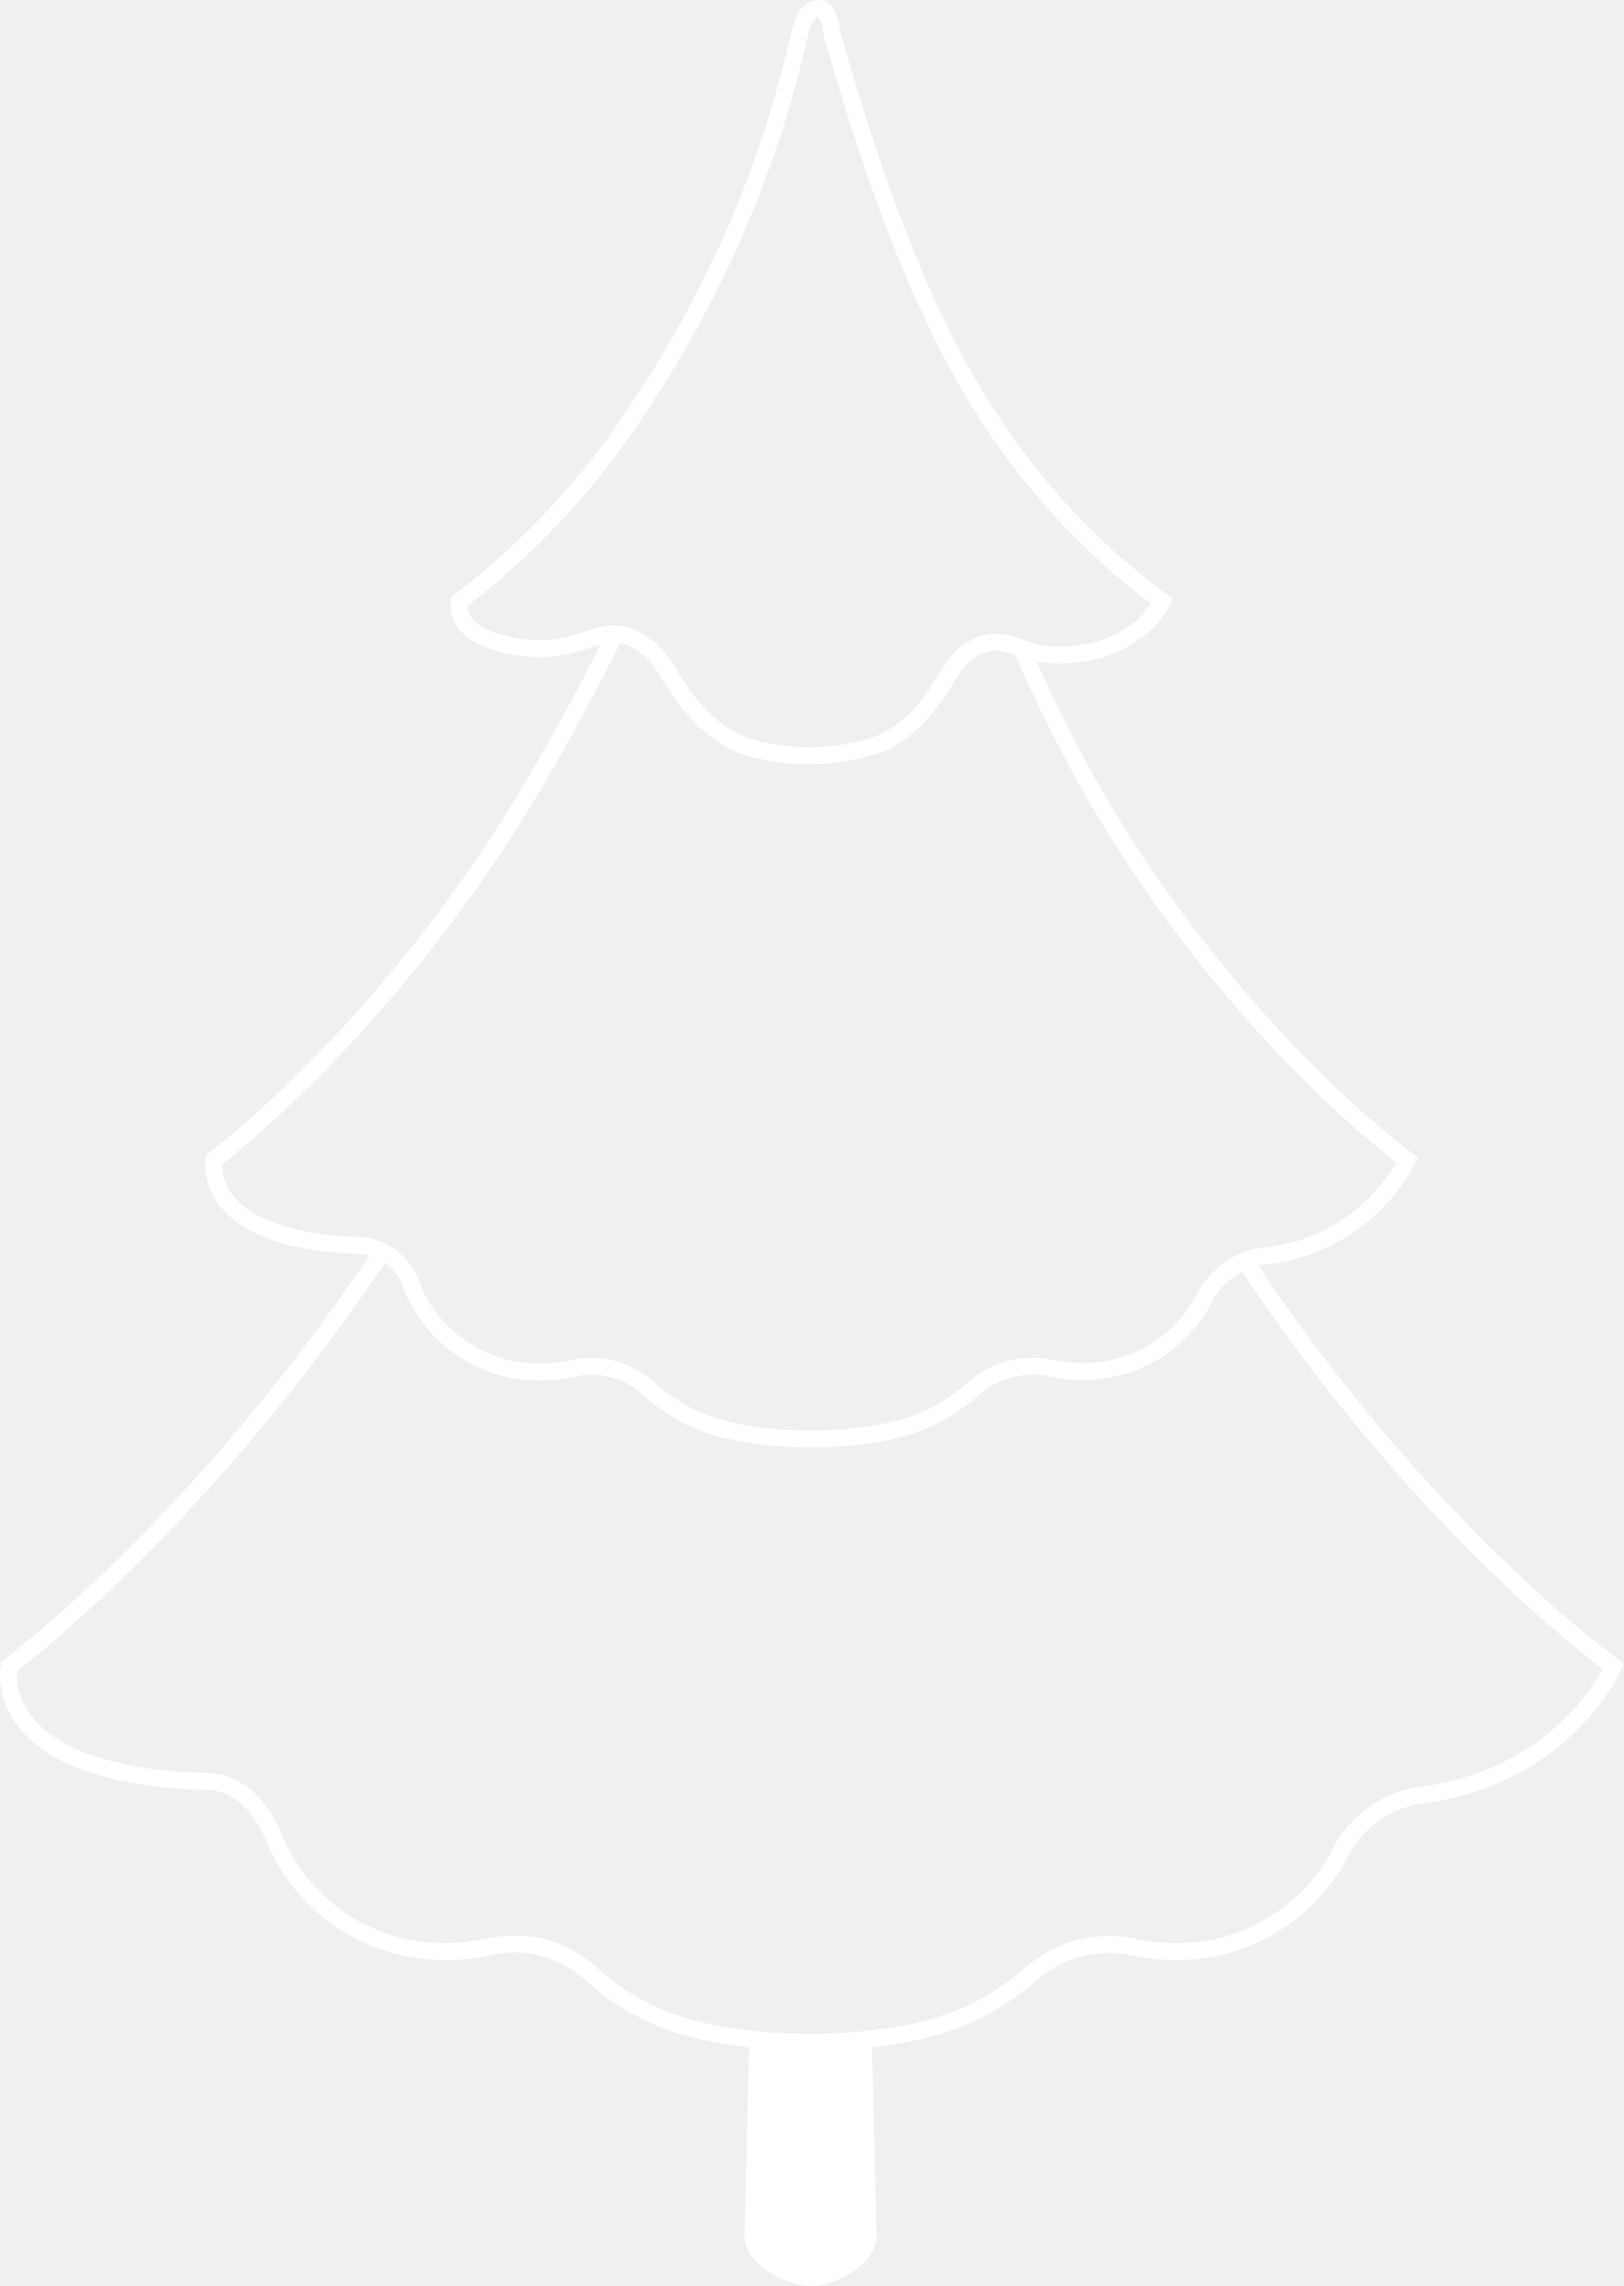
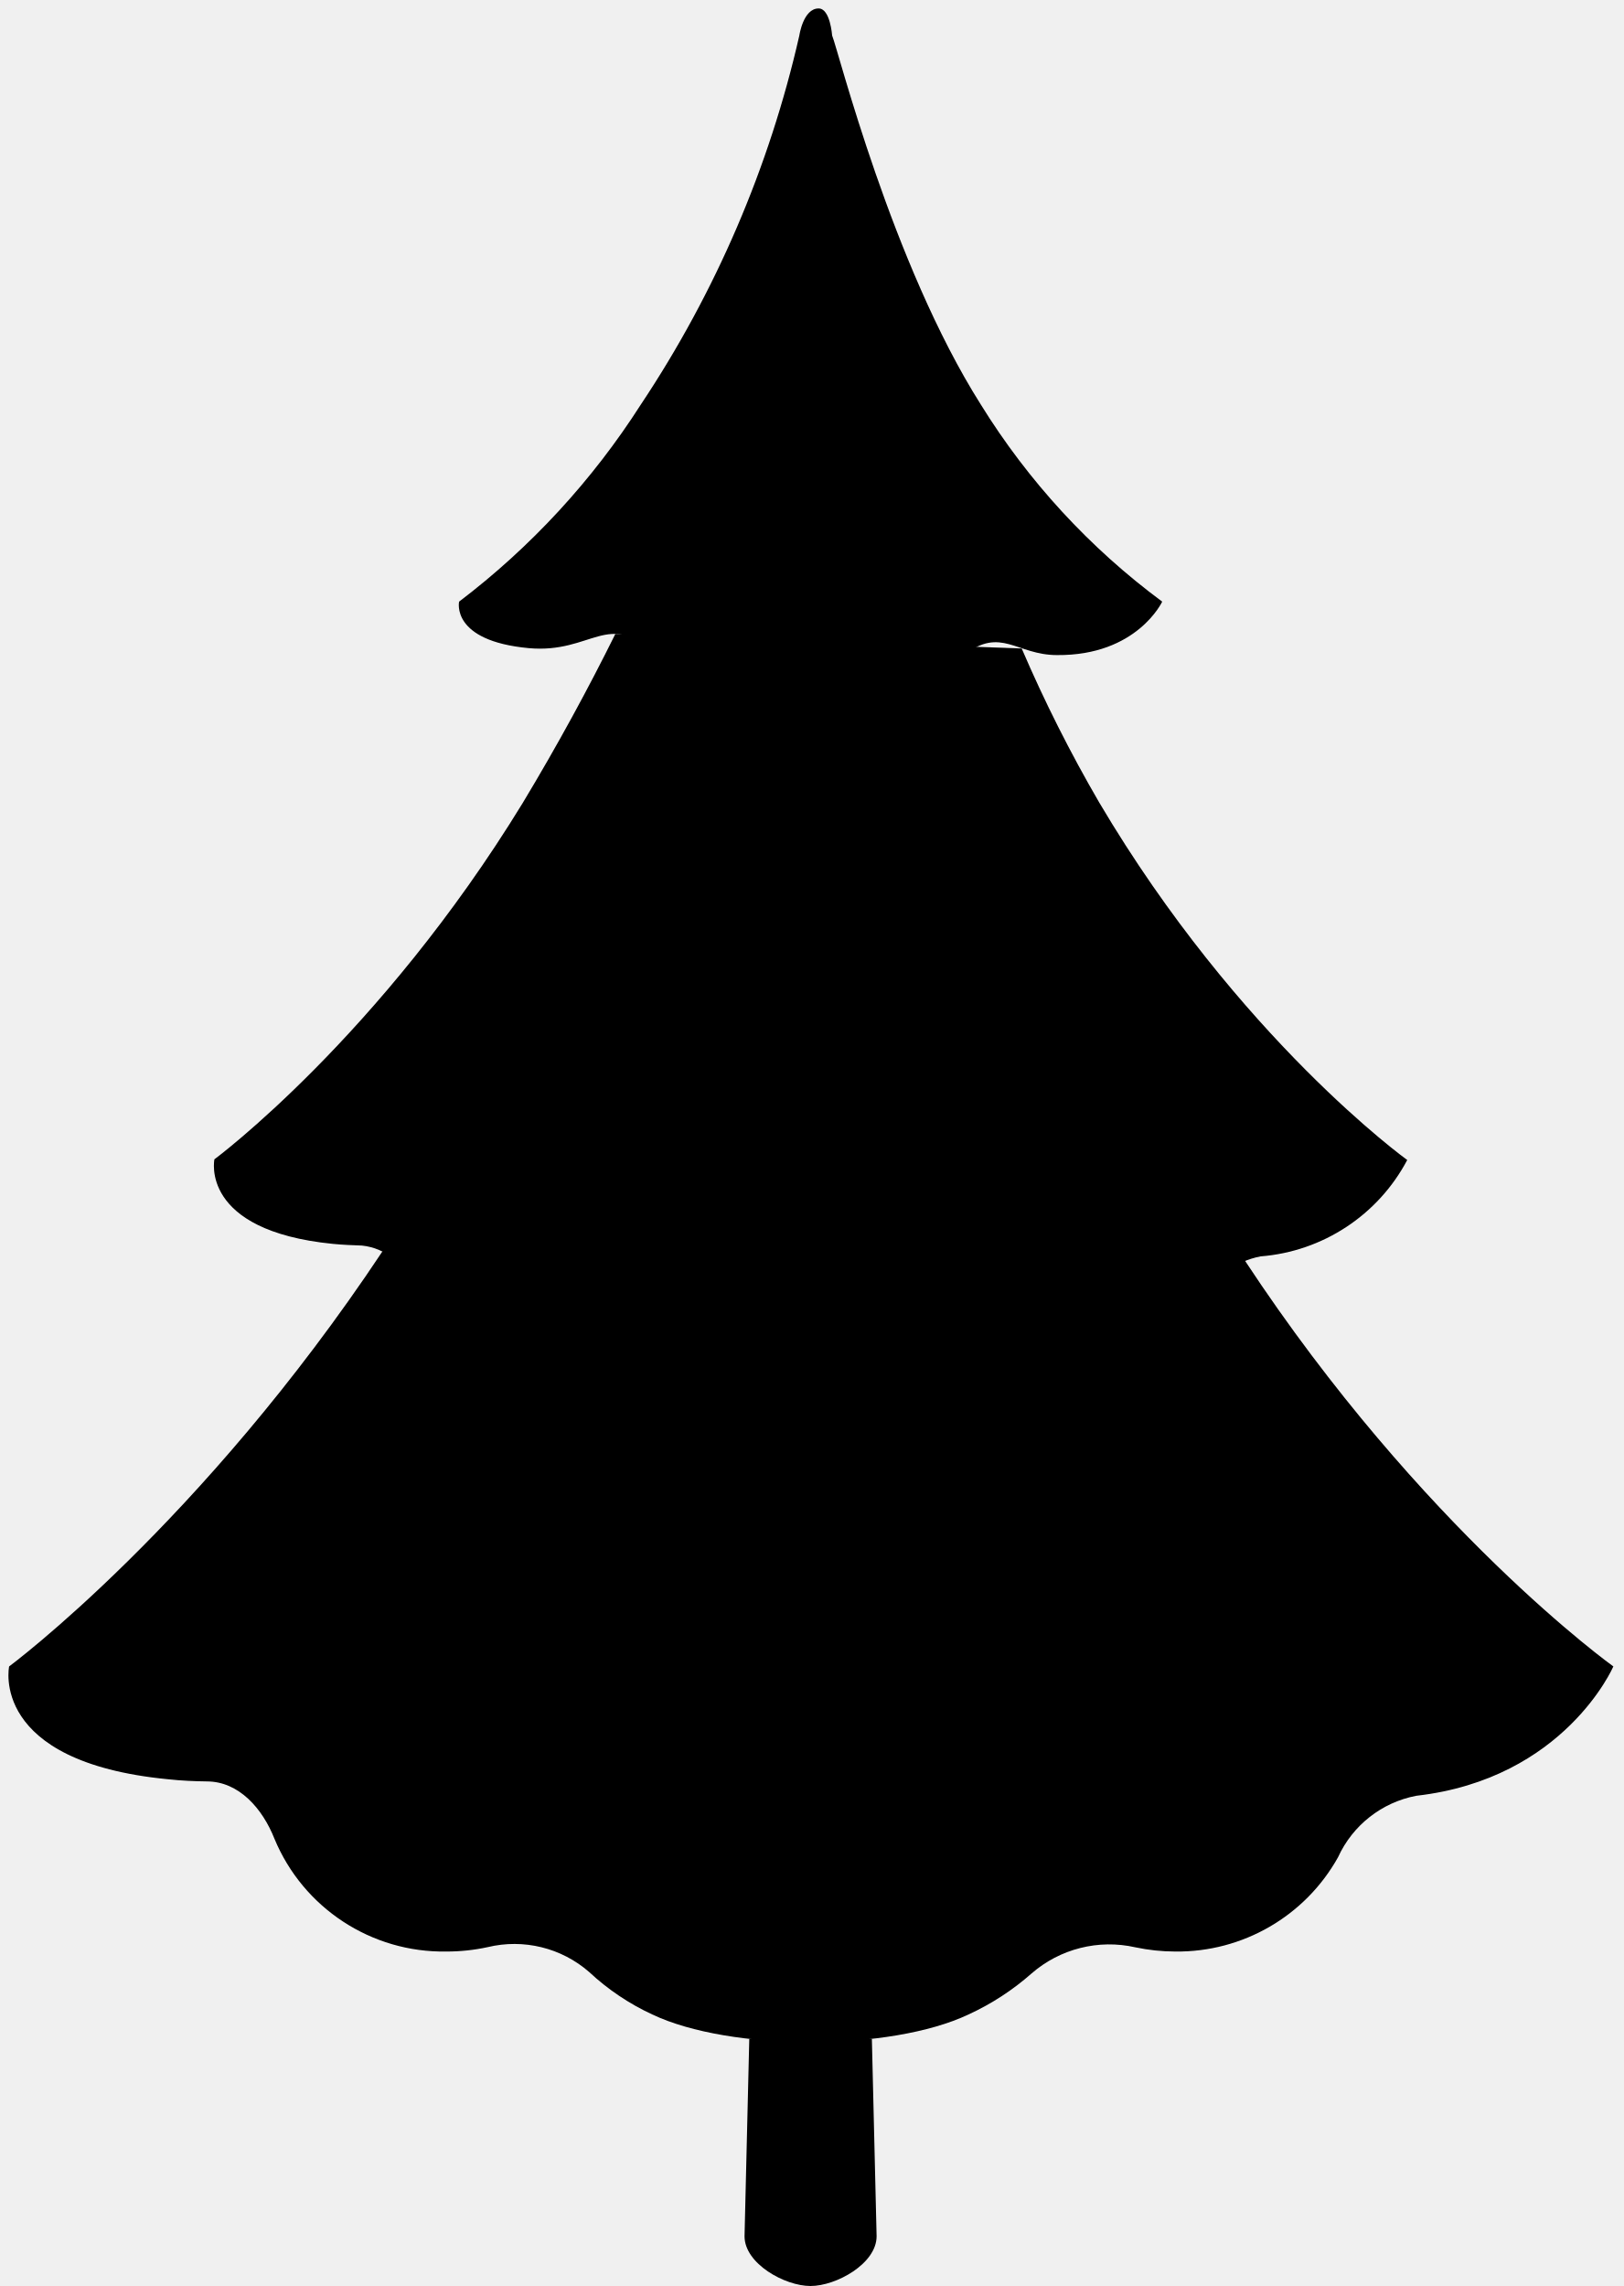
- <svg xmlns="http://www.w3.org/2000/svg" viewBox="0 0 95.99 135.19">
-   <defs>
-     <style>.cls-1{fill:#fff;}.cls-2{fill:none;stroke:#fff;stroke-miterlimit:10;}</style>
-   </defs>
-   <g id="Слой_2" data-name="Слой 2">
-     <g id="Layer_1" data-name="Layer 1">
-       <path class="cls-1" d="M51.56,120.57l.28,11.68c0,1.62-2.39,2.94-3.91,2.94h0c-1.52,0-3.9-1.32-3.9-2.94l.28-11.68" />
-       <path class="cls-2" d="M22.62,74C11.9,90.13.54,98.55.54,98.55s-1.21,5.64,9.38,6.67c.82.09,1.59.12,2.31.13,1.91,0,3.3,1.62,4,3.39a10.82,10.82,0,0,0,10.18,6.67,11.45,11.45,0,0,0,2.43-.26,6.73,6.73,0,0,1,6,1.47,14.21,14.21,0,0,0,3.73,2.51c4.61,2.19,14.1,2.19,18.71,0A15.24,15.24,0,0,0,61,116.71a7,7,0,0,1,6.14-1.55,11.45,11.45,0,0,0,2.36.25,10.88,10.88,0,0,0,9.63-5.58,6.4,6.4,0,0,1,4.62-3.63c8.79-1,11.66-7.65,11.66-7.65s-11.32-8.1-21.79-24" />
-       <path class="cls-2" d="M36.39,37.49c-1.58,3.19-3.39,6.53-5.48,10C22.45,61.32,12.68,68.56,12.68,68.56s-.9,4.21,7,5c.61.06,1.18.08,1.72.1a3.48,3.48,0,0,1,3,2.52,8.07,8.07,0,0,0,7.58,4.95,8.3,8.3,0,0,0,1.81-.19A5,5,0,0,1,38.22,82,10.54,10.54,0,0,0,41,83.87c3.42,1.64,10.49,1.64,13.92,0a10.93,10.93,0,0,0,2.71-1.8,5.27,5.27,0,0,1,4.58-1.15A8.31,8.31,0,0,0,64,81.1,8,8,0,0,0,71.1,77a4.76,4.76,0,0,1,3.45-2.7,10.77,10.77,0,0,0,8.67-5.7S73.27,61.44,65,47.45a84,84,0,0,1-4.58-9.1" />
-       <path class="cls-2" d="M68.73,35.58A42,42,0,0,1,58,23.92C52.74,15.61,49.58,3,49.21,2.1c0,0-.11-1.6-.8-1.6-.91,0-1.14,1.6-1.14,1.6A65.59,65.59,0,0,1,37.9,23.92,45.24,45.24,0,0,1,27.15,35.58s-.52,2.32,4.12,2.75c3.77.34,4.72-2.36,7.54.45.8.8,1.87,3.85,5,5.26A12.79,12.79,0,0,0,52,44c3.17-1.41,3.89-4.37,5-5.26,2.2-1.71,3.11,0,5.51,0C67.24,38.78,68.73,35.58,68.73,35.58Z" />
-     </g>
-   </g>
+ <svg xmlns="http://www.w3.org/2000/svg" viewBox="0 0 95.99 135.19" class="pine__item">
+   <path class="pine__toe" d="M51.56,120.57l.28,11.68c0,1.62-2.39,2.94-3.91,2.94h0c-1.52,0-3.9-1.32-3.9-2.94l.28-11.68" />
+   <path class="pine__body" d="M22.62,74C11.9,90.13.54,98.55.54,98.55s-1.21,5.64,9.38,6.67c.82.09,1.59.12,2.31.13,1.91,0,3.3,1.62,4,3.39a10.82,10.82,0,0,0,10.18,6.67,11.45,11.45,0,0,0,2.43-.26,6.73,6.73,0,0,1,6,1.47,14.21,14.21,0,0,0,3.73,2.51c4.61,2.19,14.1,2.19,18.71,0A15.24,15.24,0,0,0,61,116.71a7,7,0,0,1,6.14-1.55,11.45,11.45,0,0,0,2.36.25,10.88,10.88,0,0,0,9.63-5.58,6.4,6.4,0,0,1,4.62-3.63c8.79-1,11.66-7.65,11.66-7.65s-11.32-8.1-21.79-24" />
+   <path class="pine__body" d="M36.39,37.49c-1.58,3.19-3.39,6.53-5.48,10C22.45,61.32,12.68,68.56,12.68,68.56s-.9,4.21,7,5c.61.06,1.18.08,1.72.1a3.48,3.48,0,0,1,3,2.52,8.07,8.07,0,0,0,7.58,4.95,8.3,8.3,0,0,0,1.81-.19A5,5,0,0,1,38.22,82,10.54,10.54,0,0,0,41,83.87c3.42,1.64,10.49,1.64,13.92,0a10.93,10.93,0,0,0,2.71-1.8,5.27,5.27,0,0,1,4.58-1.15A8.31,8.31,0,0,0,64,81.1,8,8,0,0,0,71.1,77a4.76,4.76,0,0,1,3.45-2.7,10.77,10.77,0,0,0,8.67-5.7S73.27,61.44,65,47.45a84,84,0,0,1-4.58-9.1" />
+   <path class="pine__body" d="M68.73,35.58A42,42,0,0,1,58,23.92C52.74,15.61,49.58,3,49.21,2.1c0,0-.11-1.6-.8-1.6-.91,0-1.14,1.6-1.14,1.6A65.59,65.59,0,0,1,37.9,23.92,45.24,45.24,0,0,1,27.15,35.58s-.52,2.32,4.12,2.75c3.77.34,4.72-2.36,7.54.45.8.8,1.87,3.85,5,5.26A12.79,12.79,0,0,0,52,44c3.17-1.41,3.89-4.37,5-5.26,2.2-1.71,3.11,0,5.51,0C67.24,38.78,68.73,35.58,68.73,35.58Z" />
</svg>
